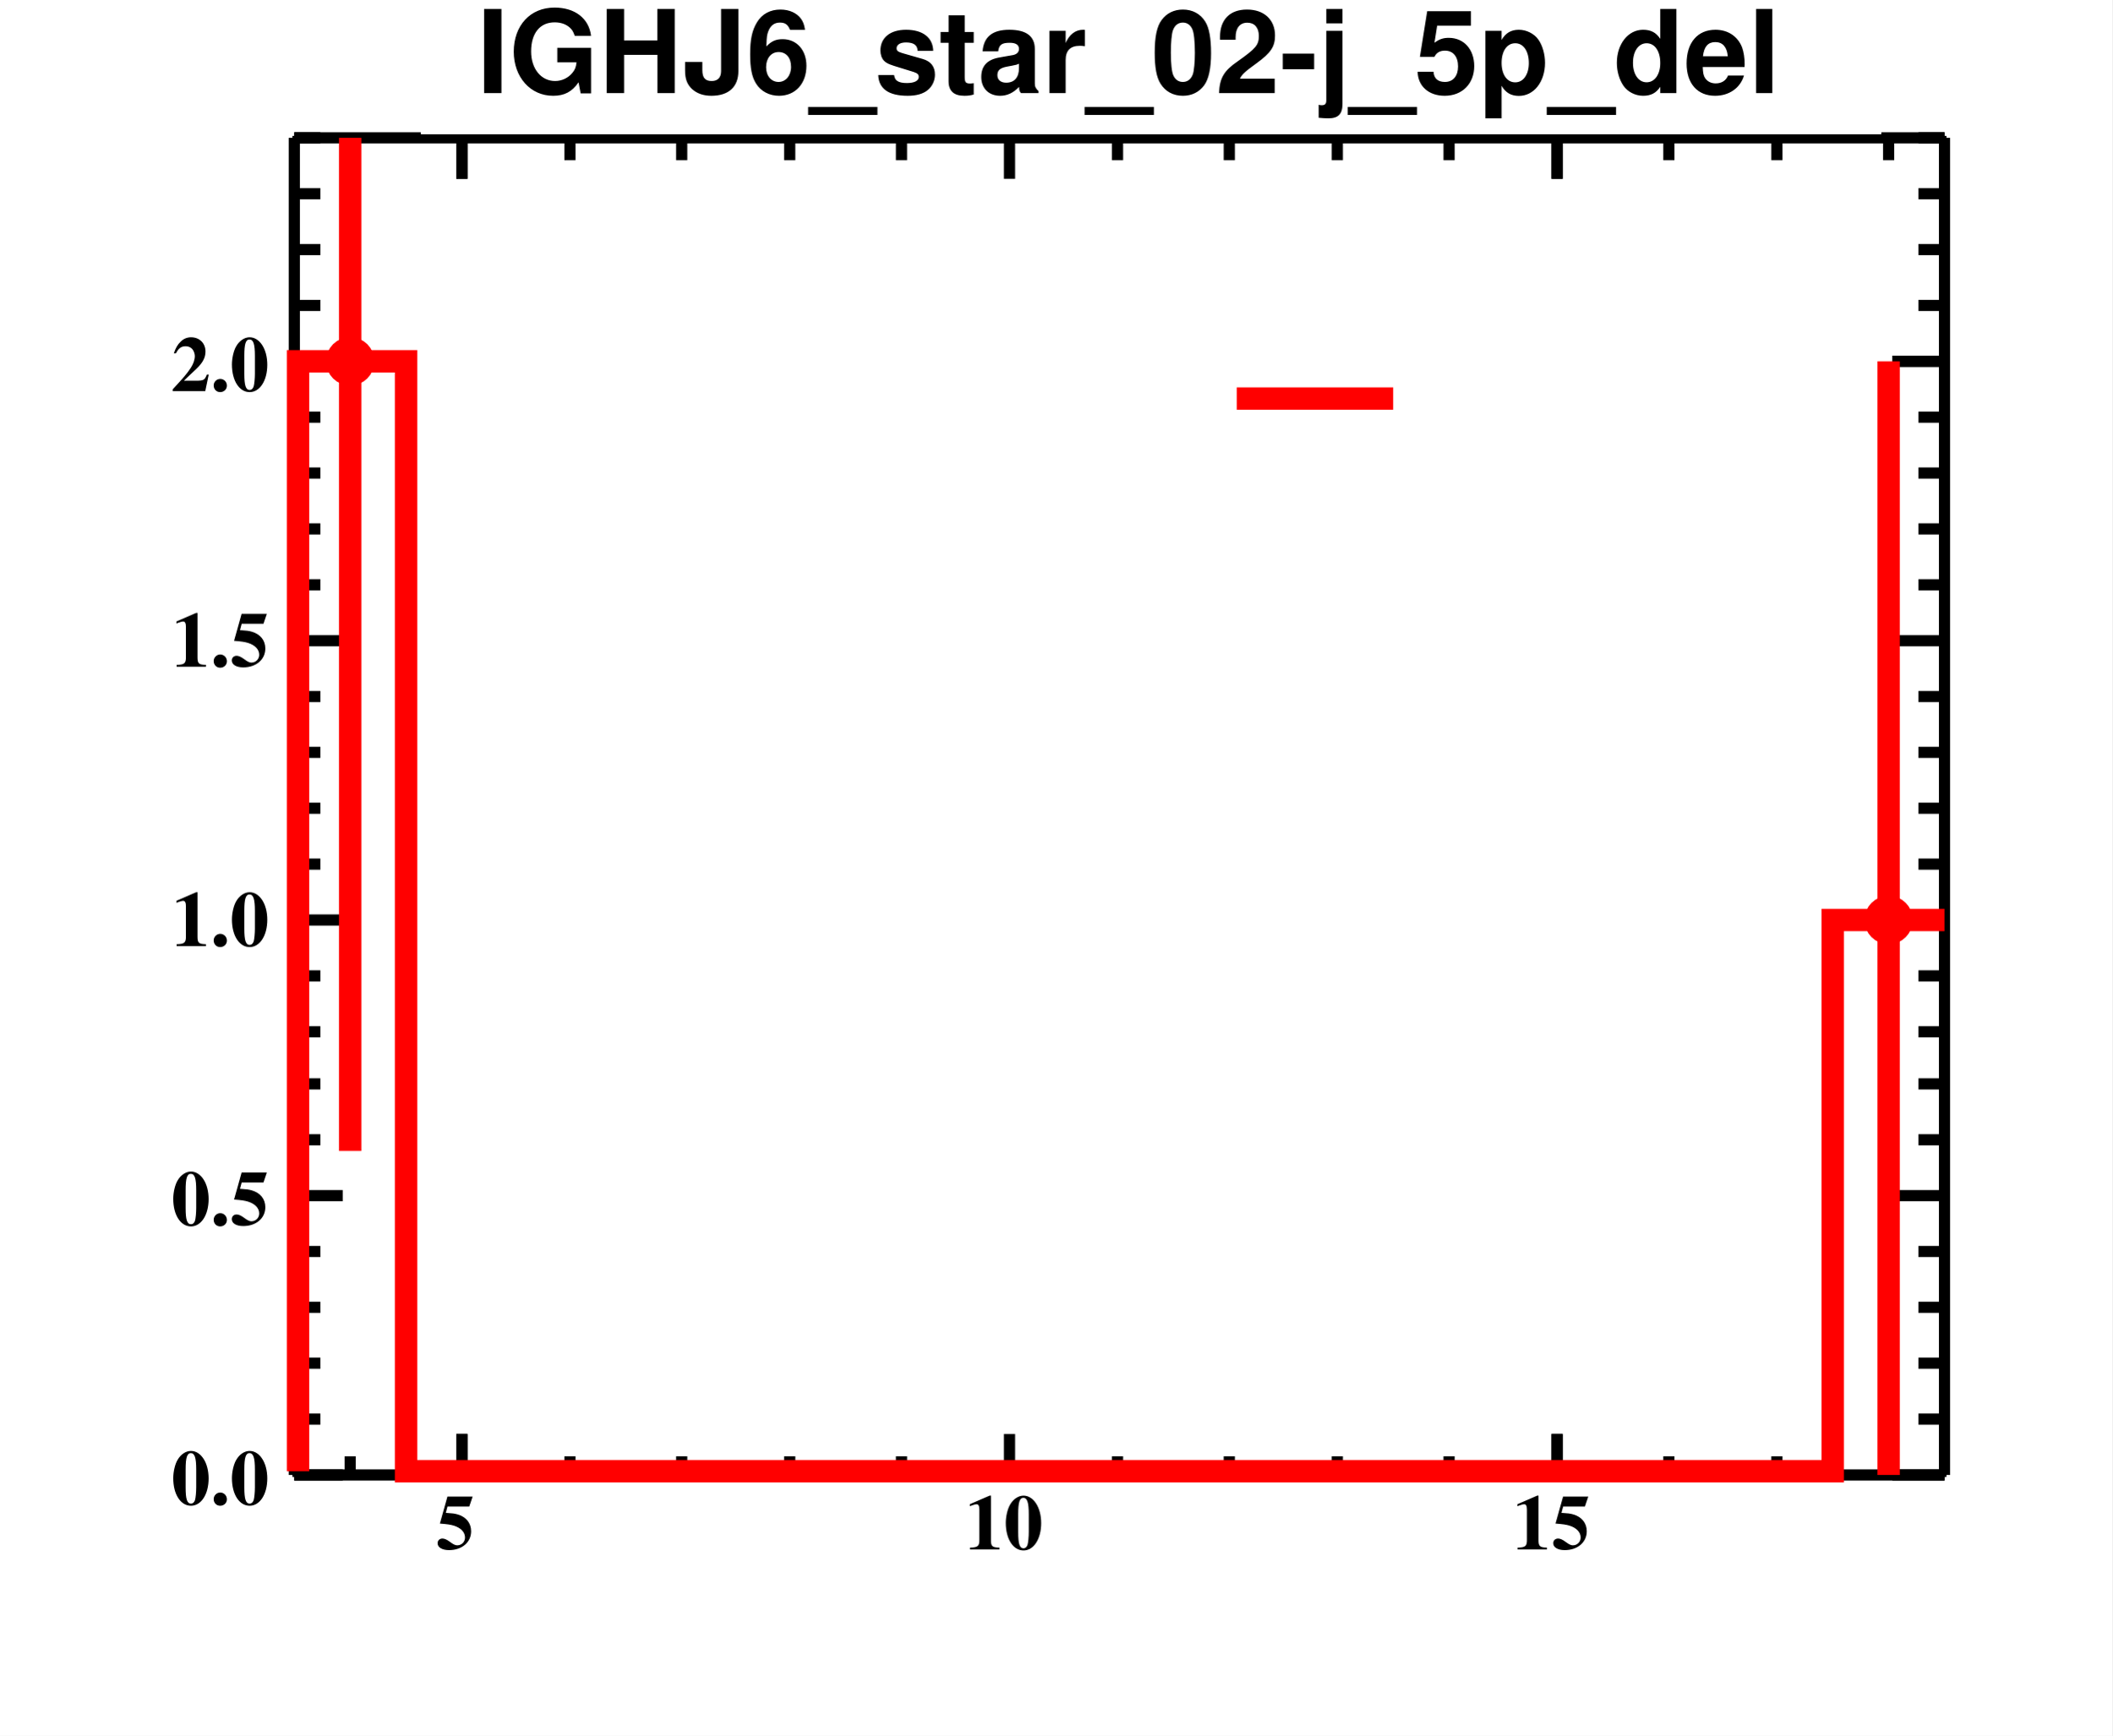
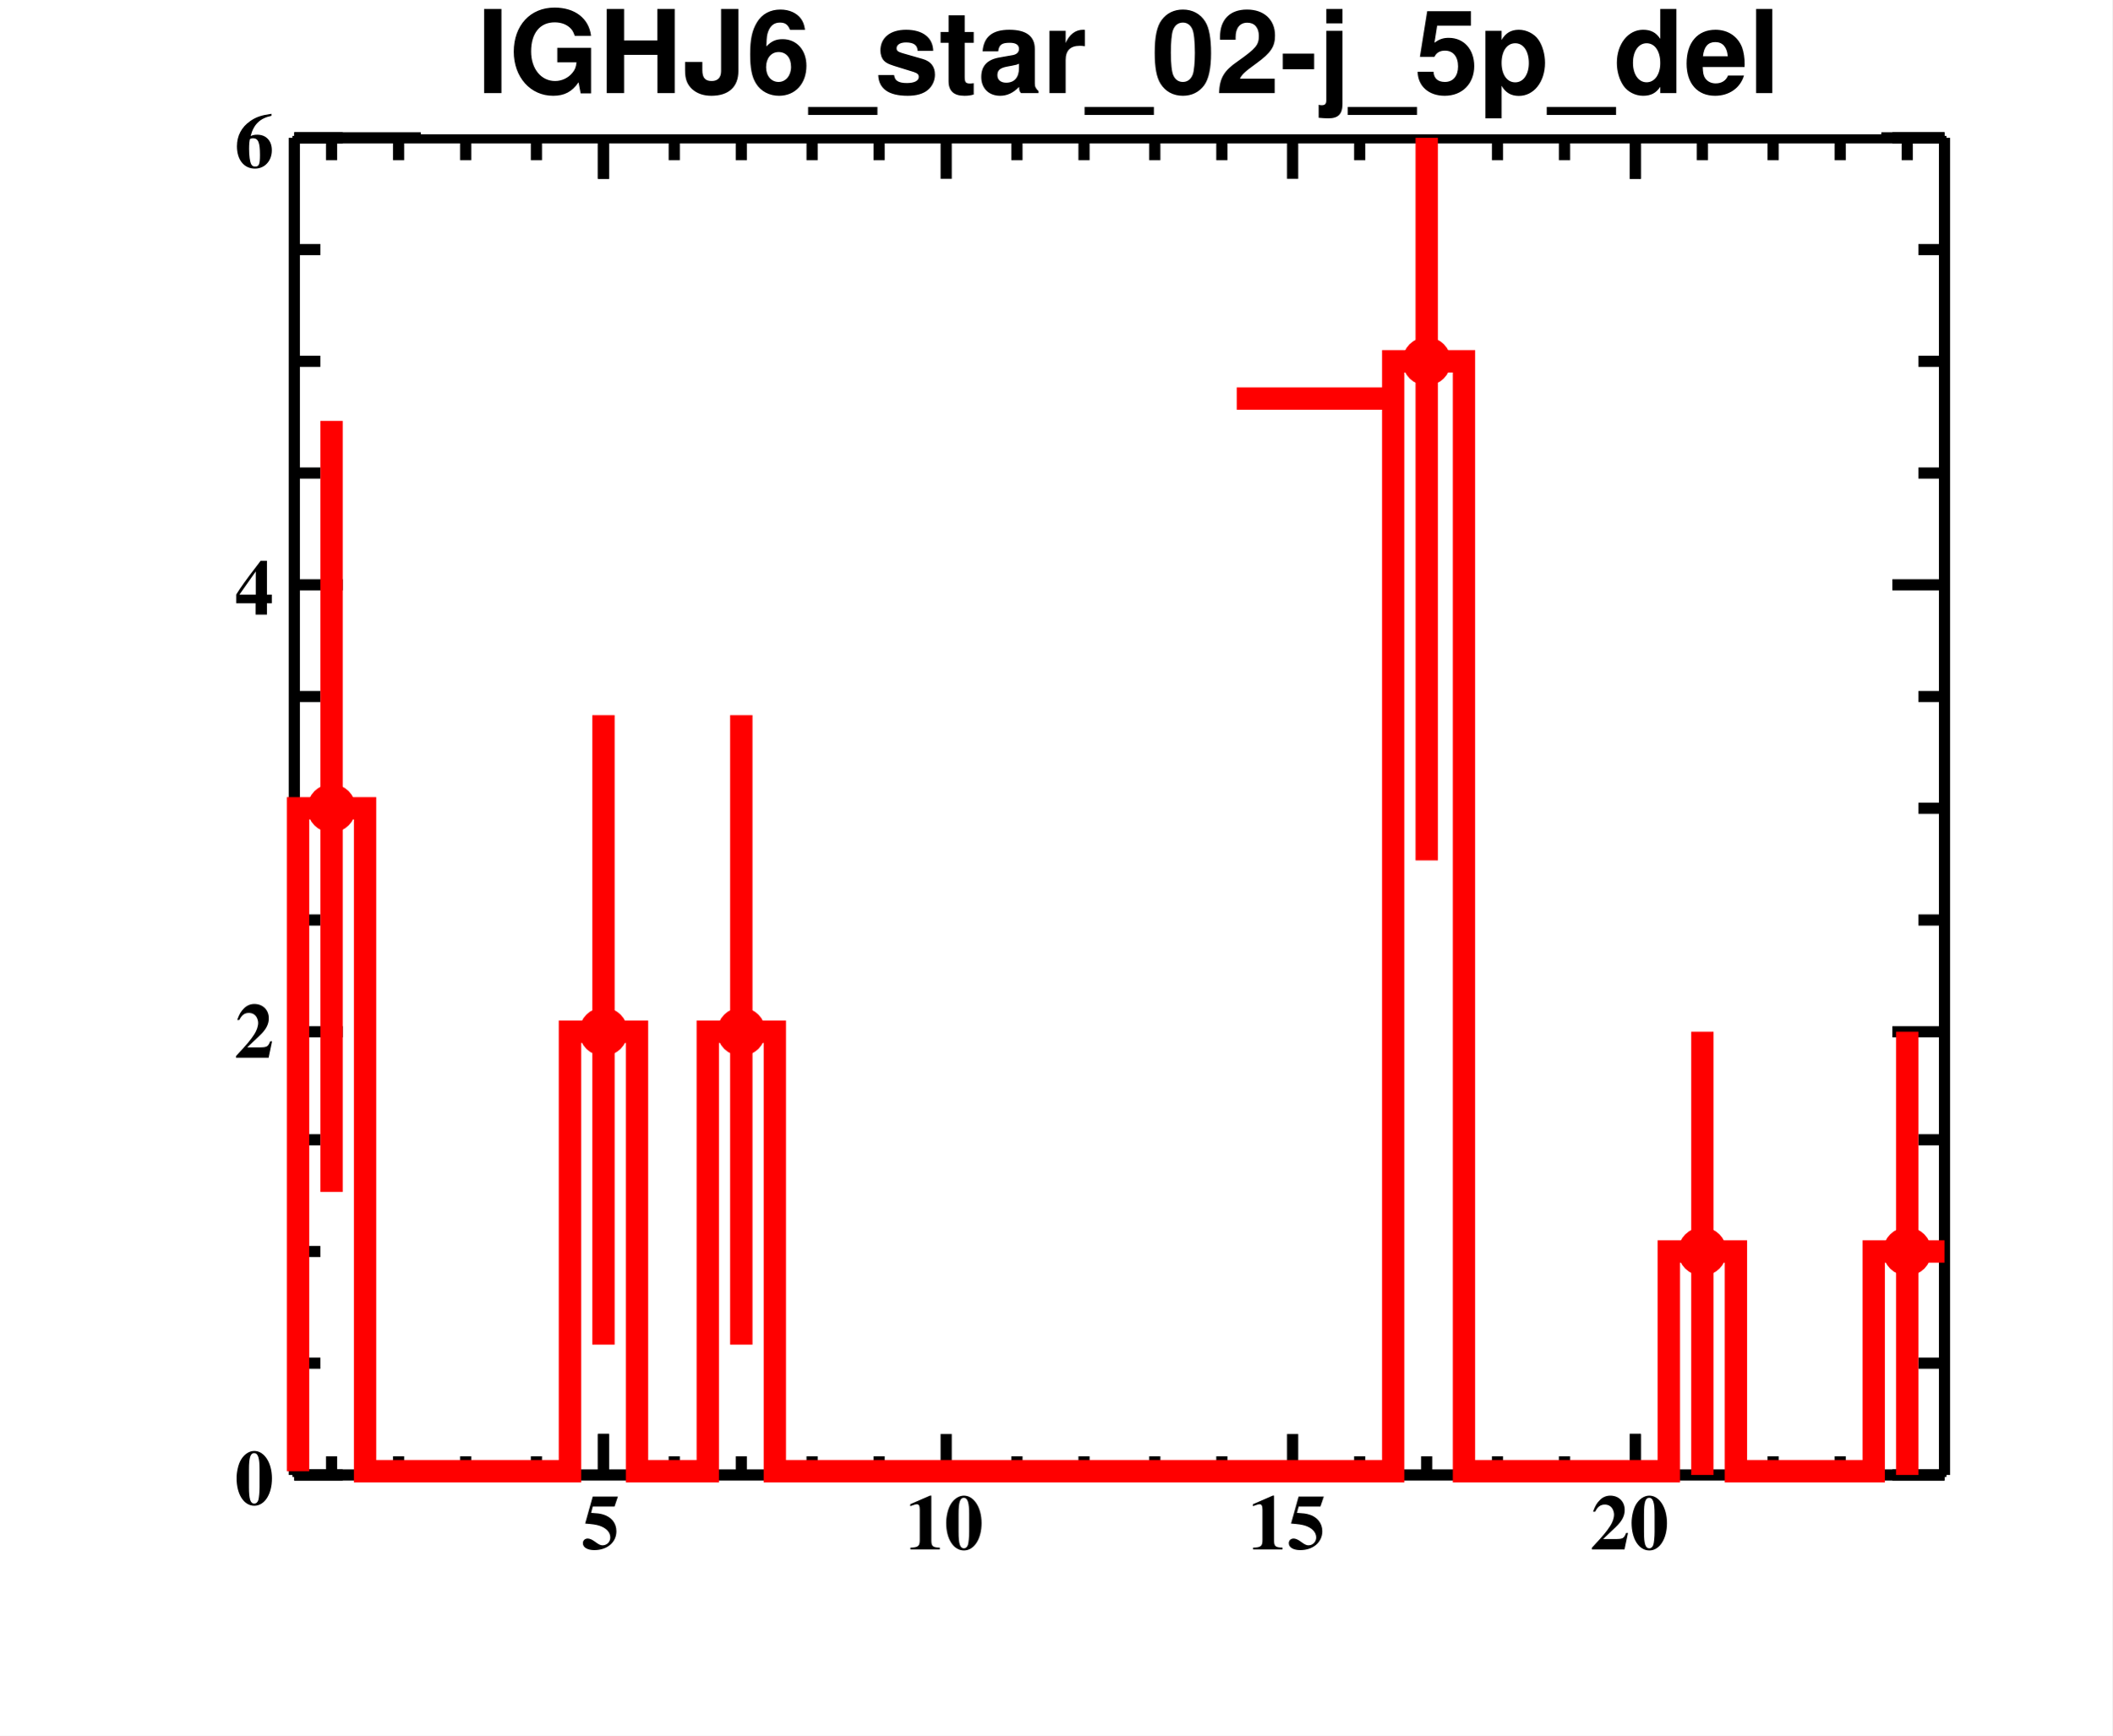
<svg xmlns="http://www.w3.org/2000/svg" width="567" height="466" viewBox="0 0 567 466">
  <defs>
</defs>
  <rect x="0" y="0" width="567" height="466" fill="white" />
  <rect x="79" y="37" width="443" height="359" fill="none" stroke="black" />
  <rect x="79" y="37" width="443" height="359" fill="none" stroke="black" />
  <path d="M79,396h 443" fill="none" stroke="black" stroke-width="3" />
-   <path d="M124,385v 11" fill="none" stroke="black" stroke-width="3" />
-   <path d="M153,391v 5" fill="none" stroke="black" stroke-width="3" />
-   <path d="M183,391v 5" fill="none" stroke="black" stroke-width="3" />
-   <path d="M212,391v 5" fill="none" stroke="black" stroke-width="3" />
-   <path d="M242,391v 5" fill="none" stroke="black" stroke-width="3" />
-   <path d="M271,385v 11" fill="none" stroke="black" stroke-width="3" />
-   <path d="M300,391v 5" fill="none" stroke="black" stroke-width="3" />
-   <path d="M330,391v 5" fill="none" stroke="black" stroke-width="3" />
-   <path d="M359,391v 5" fill="none" stroke="black" stroke-width="3" />
-   <path d="M389,391v 5" fill="none" stroke="black" stroke-width="3" />
-   <path d="M418,385v 11" fill="none" stroke="black" stroke-width="3" />
-   <path d="M124,385v 11" fill="none" stroke="black" stroke-width="3" />
-   <path d="M94,391v 5" fill="none" stroke="black" stroke-width="3" />
-   <path d="M418,385v 11" fill="none" stroke="black" stroke-width="3" />
-   <path d="M448,391v 5" fill="none" stroke="black" stroke-width="3" />
-   <path d="M477,391v 5" fill="none" stroke="black" stroke-width="3" />
-   <path d="M507,391v 5" fill="none" stroke="black" stroke-width="3" />
-   <text x="117" y="416" fill="black" font-size="21" font-family="Times" font-weight="bold">
+   <path d="M162,385v 11" fill="none" stroke="black" stroke-width="3" />
+   <path d="M181,391v 5" fill="none" stroke="black" stroke-width="3" />
+   <path d="M199,391v 5" fill="none" stroke="black" stroke-width="3" />
+   <path d="M218,391v 5" fill="none" stroke="black" stroke-width="3" />
+   <path d="M236,391v 5" fill="none" stroke="black" stroke-width="3" />
+   <path d="M254,385v 11" fill="none" stroke="black" stroke-width="3" />
+   <path d="M273,391v 5" fill="none" stroke="black" stroke-width="3" />
+   <path d="M291,391v 5" fill="none" stroke="black" stroke-width="3" />
+   <path d="M310,391v 5" fill="none" stroke="black" stroke-width="3" />
+   <path d="M328,391v 5" fill="none" stroke="black" stroke-width="3" />
+   <path d="M347,385v 11" fill="none" stroke="black" stroke-width="3" />
+   <path d="M365,391v 5" fill="none" stroke="black" stroke-width="3" />
+   <path d="M383,391v 5" fill="none" stroke="black" stroke-width="3" />
+   <path d="M402,391v 5" fill="none" stroke="black" stroke-width="3" />
+   <path d="M420,391v 5" fill="none" stroke="black" stroke-width="3" />
+   <path d="M439,385v 11" fill="none" stroke="black" stroke-width="3" />
+   <path d="M162,385v 11" fill="none" stroke="black" stroke-width="3" />
+   <path d="M144,391v 5" fill="none" stroke="black" stroke-width="3" />
+   <path d="M125,391v 5" fill="none" stroke="black" stroke-width="3" />
+   <path d="M107,391v 5" fill="none" stroke="black" stroke-width="3" />
+   <path d="M89,391v 5" fill="none" stroke="black" stroke-width="3" />
+   <path d="M439,385v 11" fill="none" stroke="black" stroke-width="3" />
+   <path d="M457,391v 5" fill="none" stroke="black" stroke-width="3" />
+   <path d="M476,391v 5" fill="none" stroke="black" stroke-width="3" />
+   <path d="M494,391v 5" fill="none" stroke="black" stroke-width="3" />
+   <path d="M512,391v 5" fill="none" stroke="black" stroke-width="3" />
+   <text x="156" y="416" fill="black" font-size="21" font-family="Times" font-weight="bold">
5
</text>
-   <text x="259" y="416" fill="black" font-size="21" font-family="Times" font-weight="bold">
+   <text x="243" y="416" fill="black" font-size="21" font-family="Times" font-weight="bold">
10
</text>
-   <text x="406" y="416" fill="black" font-size="21" font-family="Times" font-weight="bold">
+   <text x="335" y="416" fill="black" font-size="21" font-family="Times" font-weight="bold">
15
</text>
+   <text x="427" y="416" fill="black" font-size="21" font-family="Times" font-weight="bold">
+ 20
+ </text>
  <path d="M79,37h 443" fill="none" stroke="black" stroke-width="3" />
-   <path d="M124,48v -11" fill="none" stroke="black" stroke-width="3" />
-   <path d="M153,43v -6" fill="none" stroke="black" stroke-width="3" />
-   <path d="M183,43v -6" fill="none" stroke="black" stroke-width="3" />
-   <path d="M212,43v -6" fill="none" stroke="black" stroke-width="3" />
-   <path d="M242,43v -6" fill="none" stroke="black" stroke-width="3" />
-   <path d="M271,48v -11" fill="none" stroke="black" stroke-width="3" />
-   <path d="M300,43v -6" fill="none" stroke="black" stroke-width="3" />
-   <path d="M330,43v -6" fill="none" stroke="black" stroke-width="3" />
-   <path d="M359,43v -6" fill="none" stroke="black" stroke-width="3" />
-   <path d="M389,43v -6" fill="none" stroke="black" stroke-width="3" />
-   <path d="M418,48v -11" fill="none" stroke="black" stroke-width="3" />
-   <path d="M124,48v -11" fill="none" stroke="black" stroke-width="3" />
-   <path d="M94,43v -6" fill="none" stroke="black" stroke-width="3" />
-   <path d="M418,48v -11" fill="none" stroke="black" stroke-width="3" />
-   <path d="M448,43v -6" fill="none" stroke="black" stroke-width="3" />
-   <path d="M477,43v -6" fill="none" stroke="black" stroke-width="3" />
-   <path d="M507,43v -6" fill="none" stroke="black" stroke-width="3" />
+   <path d="M162,48v -11" fill="none" stroke="black" stroke-width="3" />
+   <path d="M181,43v -6" fill="none" stroke="black" stroke-width="3" />
+   <path d="M199,43v -6" fill="none" stroke="black" stroke-width="3" />
+   <path d="M218,43v -6" fill="none" stroke="black" stroke-width="3" />
+   <path d="M236,43v -6" fill="none" stroke="black" stroke-width="3" />
+   <path d="M254,48v -11" fill="none" stroke="black" stroke-width="3" />
+   <path d="M273,43v -6" fill="none" stroke="black" stroke-width="3" />
+   <path d="M291,43v -6" fill="none" stroke="black" stroke-width="3" />
+   <path d="M310,43v -6" fill="none" stroke="black" stroke-width="3" />
+   <path d="M328,43v -6" fill="none" stroke="black" stroke-width="3" />
+   <path d="M347,48v -11" fill="none" stroke="black" stroke-width="3" />
+   <path d="M365,43v -6" fill="none" stroke="black" stroke-width="3" />
+   <path d="M383,43v -6" fill="none" stroke="black" stroke-width="3" />
+   <path d="M402,43v -6" fill="none" stroke="black" stroke-width="3" />
+   <path d="M420,43v -6" fill="none" stroke="black" stroke-width="3" />
+   <path d="M439,48v -11" fill="none" stroke="black" stroke-width="3" />
+   <path d="M162,48v -11" fill="none" stroke="black" stroke-width="3" />
+   <path d="M144,43v -6" fill="none" stroke="black" stroke-width="3" />
+   <path d="M125,43v -6" fill="none" stroke="black" stroke-width="3" />
+   <path d="M107,43v -6" fill="none" stroke="black" stroke-width="3" />
+   <path d="M89,43v -6" fill="none" stroke="black" stroke-width="3" />
+   <path d="M439,48v -11" fill="none" stroke="black" stroke-width="3" />
+   <path d="M457,43v -6" fill="none" stroke="black" stroke-width="3" />
+   <path d="M476,43v -6" fill="none" stroke="black" stroke-width="3" />
+   <path d="M494,43v -6" fill="none" stroke="black" stroke-width="3" />
+   <path d="M512,43v -6" fill="none" stroke="black" stroke-width="3" />
  <path d="M79,396v -359" fill="none" stroke="black" stroke-width="3" />
  <path d="M92,396h -13" fill="none" stroke="black" stroke-width="3" />
-   <path d="M86,381h -7" fill="none" stroke="black" stroke-width="3" />
  <path d="M86,366h -7" fill="none" stroke="black" stroke-width="3" />
-   <path d="M86,351h -7" fill="none" stroke="black" stroke-width="3" />
  <path d="M86,336h -7" fill="none" stroke="black" stroke-width="3" />
-   <path d="M92,321h -13" fill="none" stroke="black" stroke-width="3" />
  <path d="M86,306h -7" fill="none" stroke="black" stroke-width="3" />
-   <path d="M86,291h -7" fill="none" stroke="black" stroke-width="3" />
-   <path d="M86,277h -7" fill="none" stroke="black" stroke-width="3" />
-   <path d="M86,262h -7" fill="none" stroke="black" stroke-width="3" />
-   <path d="M92,247h -13" fill="none" stroke="black" stroke-width="3" />
-   <path d="M86,232h -7" fill="none" stroke="black" stroke-width="3" />
+   <path d="M92,277h -13" fill="none" stroke="black" stroke-width="3" />
+   <path d="M86,247h -7" fill="none" stroke="black" stroke-width="3" />
  <path d="M86,217h -7" fill="none" stroke="black" stroke-width="3" />
-   <path d="M86,202h -7" fill="none" stroke="black" stroke-width="3" />
  <path d="M86,187h -7" fill="none" stroke="black" stroke-width="3" />
-   <path d="M92,172h -13" fill="none" stroke="black" stroke-width="3" />
-   <path d="M86,157h -7" fill="none" stroke="black" stroke-width="3" />
-   <path d="M86,142h -7" fill="none" stroke="black" stroke-width="3" />
+   <path d="M92,157h -13" fill="none" stroke="black" stroke-width="3" />
  <path d="M86,127h -7" fill="none" stroke="black" stroke-width="3" />
-   <path d="M86,112h -7" fill="none" stroke="black" stroke-width="3" />
-   <path d="M92,97h -13" fill="none" stroke="black" stroke-width="3" />
-   <path d="M92,97h -13" fill="none" stroke="black" stroke-width="3" />
-   <path d="M86,82h -7" fill="none" stroke="black" stroke-width="3" />
+   <path d="M86,97h -7" fill="none" stroke="black" stroke-width="3" />
  <path d="M86,67h -7" fill="none" stroke="black" stroke-width="3" />
-   <path d="M86,52h -7" fill="none" stroke="black" stroke-width="3" />
-   <path d="M86,37h -7" fill="none" stroke="black" stroke-width="3" />
-   <text x="46" y="404" fill="black" font-size="21" font-family="Times" font-weight="bold">
- 0.0
+   <path d="M92,37h -13" fill="none" stroke="black" stroke-width="3" />
+   <text x="63" y="404" fill="black" font-size="21" font-family="Times" font-weight="bold">
+ 0
</text>
-   <text x="46" y="329" fill="black" font-size="21" font-family="Times" font-weight="bold">
- 0.5
+   <text x="63" y="284" fill="black" font-size="21" font-family="Times" font-weight="bold">
+ 2
</text>
-   <text x="46" y="254" fill="black" font-size="21" font-family="Times" font-weight="bold">
- 1.0
+   <text x="63" y="165" fill="black" font-size="21" font-family="Times" font-weight="bold">
+ 4
</text>
-   <text x="46" y="179" fill="black" font-size="21" font-family="Times" font-weight="bold">
- 1.5
- </text>
-   <text x="46" y="105" fill="black" font-size="21" font-family="Times" font-weight="bold">
- 2.0
+   <text x="63" y="45" fill="black" font-size="21" font-family="Times" font-weight="bold">
+ 6
</text>
  <path d="M522,396v -359" fill="none" stroke="black" stroke-width="3" />
  <path d="M508,396h 14" fill="none" stroke="black" stroke-width="3" />
-   <path d="M515,381h 7" fill="none" stroke="black" stroke-width="3" />
  <path d="M515,366h 7" fill="none" stroke="black" stroke-width="3" />
-   <path d="M515,351h 7" fill="none" stroke="black" stroke-width="3" />
  <path d="M515,336h 7" fill="none" stroke="black" stroke-width="3" />
-   <path d="M508,321h 14" fill="none" stroke="black" stroke-width="3" />
  <path d="M515,306h 7" fill="none" stroke="black" stroke-width="3" />
-   <path d="M515,291h 7" fill="none" stroke="black" stroke-width="3" />
-   <path d="M515,277h 7" fill="none" stroke="black" stroke-width="3" />
-   <path d="M515,262h 7" fill="none" stroke="black" stroke-width="3" />
-   <path d="M508,247h 14" fill="none" stroke="black" stroke-width="3" />
-   <path d="M515,232h 7" fill="none" stroke="black" stroke-width="3" />
+   <path d="M508,277h 14" fill="none" stroke="black" stroke-width="3" />
+   <path d="M515,247h 7" fill="none" stroke="black" stroke-width="3" />
  <path d="M515,217h 7" fill="none" stroke="black" stroke-width="3" />
-   <path d="M515,202h 7" fill="none" stroke="black" stroke-width="3" />
  <path d="M515,187h 7" fill="none" stroke="black" stroke-width="3" />
-   <path d="M508,172h 14" fill="none" stroke="black" stroke-width="3" />
-   <path d="M515,157h 7" fill="none" stroke="black" stroke-width="3" />
-   <path d="M515,142h 7" fill="none" stroke="black" stroke-width="3" />
+   <path d="M508,157h 14" fill="none" stroke="black" stroke-width="3" />
  <path d="M515,127h 7" fill="none" stroke="black" stroke-width="3" />
-   <path d="M515,112h 7" fill="none" stroke="black" stroke-width="3" />
-   <path d="M508,97h 14" fill="none" stroke="black" stroke-width="3" />
-   <path d="M508,97h 14" fill="none" stroke="black" stroke-width="3" />
-   <path d="M515,82h 7" fill="none" stroke="black" stroke-width="3" />
+   <path d="M515,97h 7" fill="none" stroke="black" stroke-width="3" />
  <path d="M515,67h 7" fill="none" stroke="black" stroke-width="3" />
-   <path d="M515,52h 7" fill="none" stroke="black" stroke-width="3" />
-   <path d="M515,37h 7" fill="none" stroke="black" stroke-width="3" />
+   <path d="M508,37h 14" fill="none" stroke="black" stroke-width="3" />
  <rect x="113" y="-4" width="392" height="40" fill="white" />
  <text x="128" y="25" fill="black" font-size="31" font-family="Helvetica" font-weight="bold">
IGHJ6_star_02-j_5p_del
</text>
-   <path d="M94,309v -209" fill="none" stroke="#ff0000" stroke-width="6" />
-   <path d="M94,94v -57" fill="none" stroke="#ff0000" stroke-width="6" />
+   <path d="M89,320v -100" fill="none" stroke="#ff0000" stroke-width="6" />
+   <path d="M89,213v -100" fill="none" stroke="#ff0000" stroke-width="6" />
  <g stroke="#ff0000" stroke-width="6" fill="#ff0000">
-     <circle cx="94" cy="97" r="3.5" />
+     <circle cx="89" cy="217" r="3.5" />
  </g>
-   <path d="M507,396v -146" fill="none" stroke="#ff0000" stroke-width="6" />
-   <path d="M507,243v -146" fill="none" stroke="#ff0000" stroke-width="6" />
+   <path d="M162,361v -81" fill="none" stroke="#ff0000" stroke-width="6" />
+   <path d="M162,273v -81" fill="none" stroke="#ff0000" stroke-width="6" />
  <g stroke="#ff0000" stroke-width="6" fill="#ff0000">
-     <circle cx="507" cy="247" r="3.5" />
+     <circle cx="162" cy="277" r="3.5" />
  </g>
-   <path d="M80,395v -298h 29v 298h 383v -148h 30" fill="none" stroke="#ff0000" stroke-width="6" />
+   <path d="M199,361v -81" fill="none" stroke="#ff0000" stroke-width="6" />
+   <path d="M199,273v -81" fill="none" stroke="#ff0000" stroke-width="6" />
+   <g stroke="#ff0000" stroke-width="6" fill="#ff0000">
+     <circle cx="199" cy="277" r="3.5" />
+   </g>
+   <path d="M383,231v -131" fill="none" stroke="#ff0000" stroke-width="6" />
+   <path d="M383,94v -57" fill="none" stroke="#ff0000" stroke-width="6" />
+   <g stroke="#ff0000" stroke-width="6" fill="#ff0000">
+     <circle cx="383" cy="97" r="3.5" />
+   </g>
+   <path d="M457,396v -56" fill="none" stroke="#ff0000" stroke-width="6" />
+   <path d="M457,333v -56" fill="none" stroke="#ff0000" stroke-width="6" />
+   <g stroke="#ff0000" stroke-width="6" fill="#ff0000">
+     <circle cx="457" cy="336" r="3.5" />
+   </g>
+   <path d="M512,396v -56" fill="none" stroke="#ff0000" stroke-width="6" />
+   <path d="M512,333v -56" fill="none" stroke="#ff0000" stroke-width="6" />
+   <g stroke="#ff0000" stroke-width="6" fill="#ff0000">
+     <circle cx="512" cy="336" r="3.5" />
+   </g>
+   <path d="M80,395v -178h 18v 178h 55v -118h 18v 118h 19v -118h 18v 118h 166v -298h 19v 298h 55v -59h 18v 59h 37v -59h 19" fill="none" stroke="#ff0000" stroke-width="6" />
  <path d="M332,107h 42" fill="none" stroke="#ff0000" stroke-width="6" />
  <rect x="113" y="-4" width="392" height="40" fill="white" />
  <text x="128" y="25" fill="black" font-size="31" font-family="Helvetica" font-weight="bold">
IGHJ6_star_02-j_5p_del
</text>
</svg>
